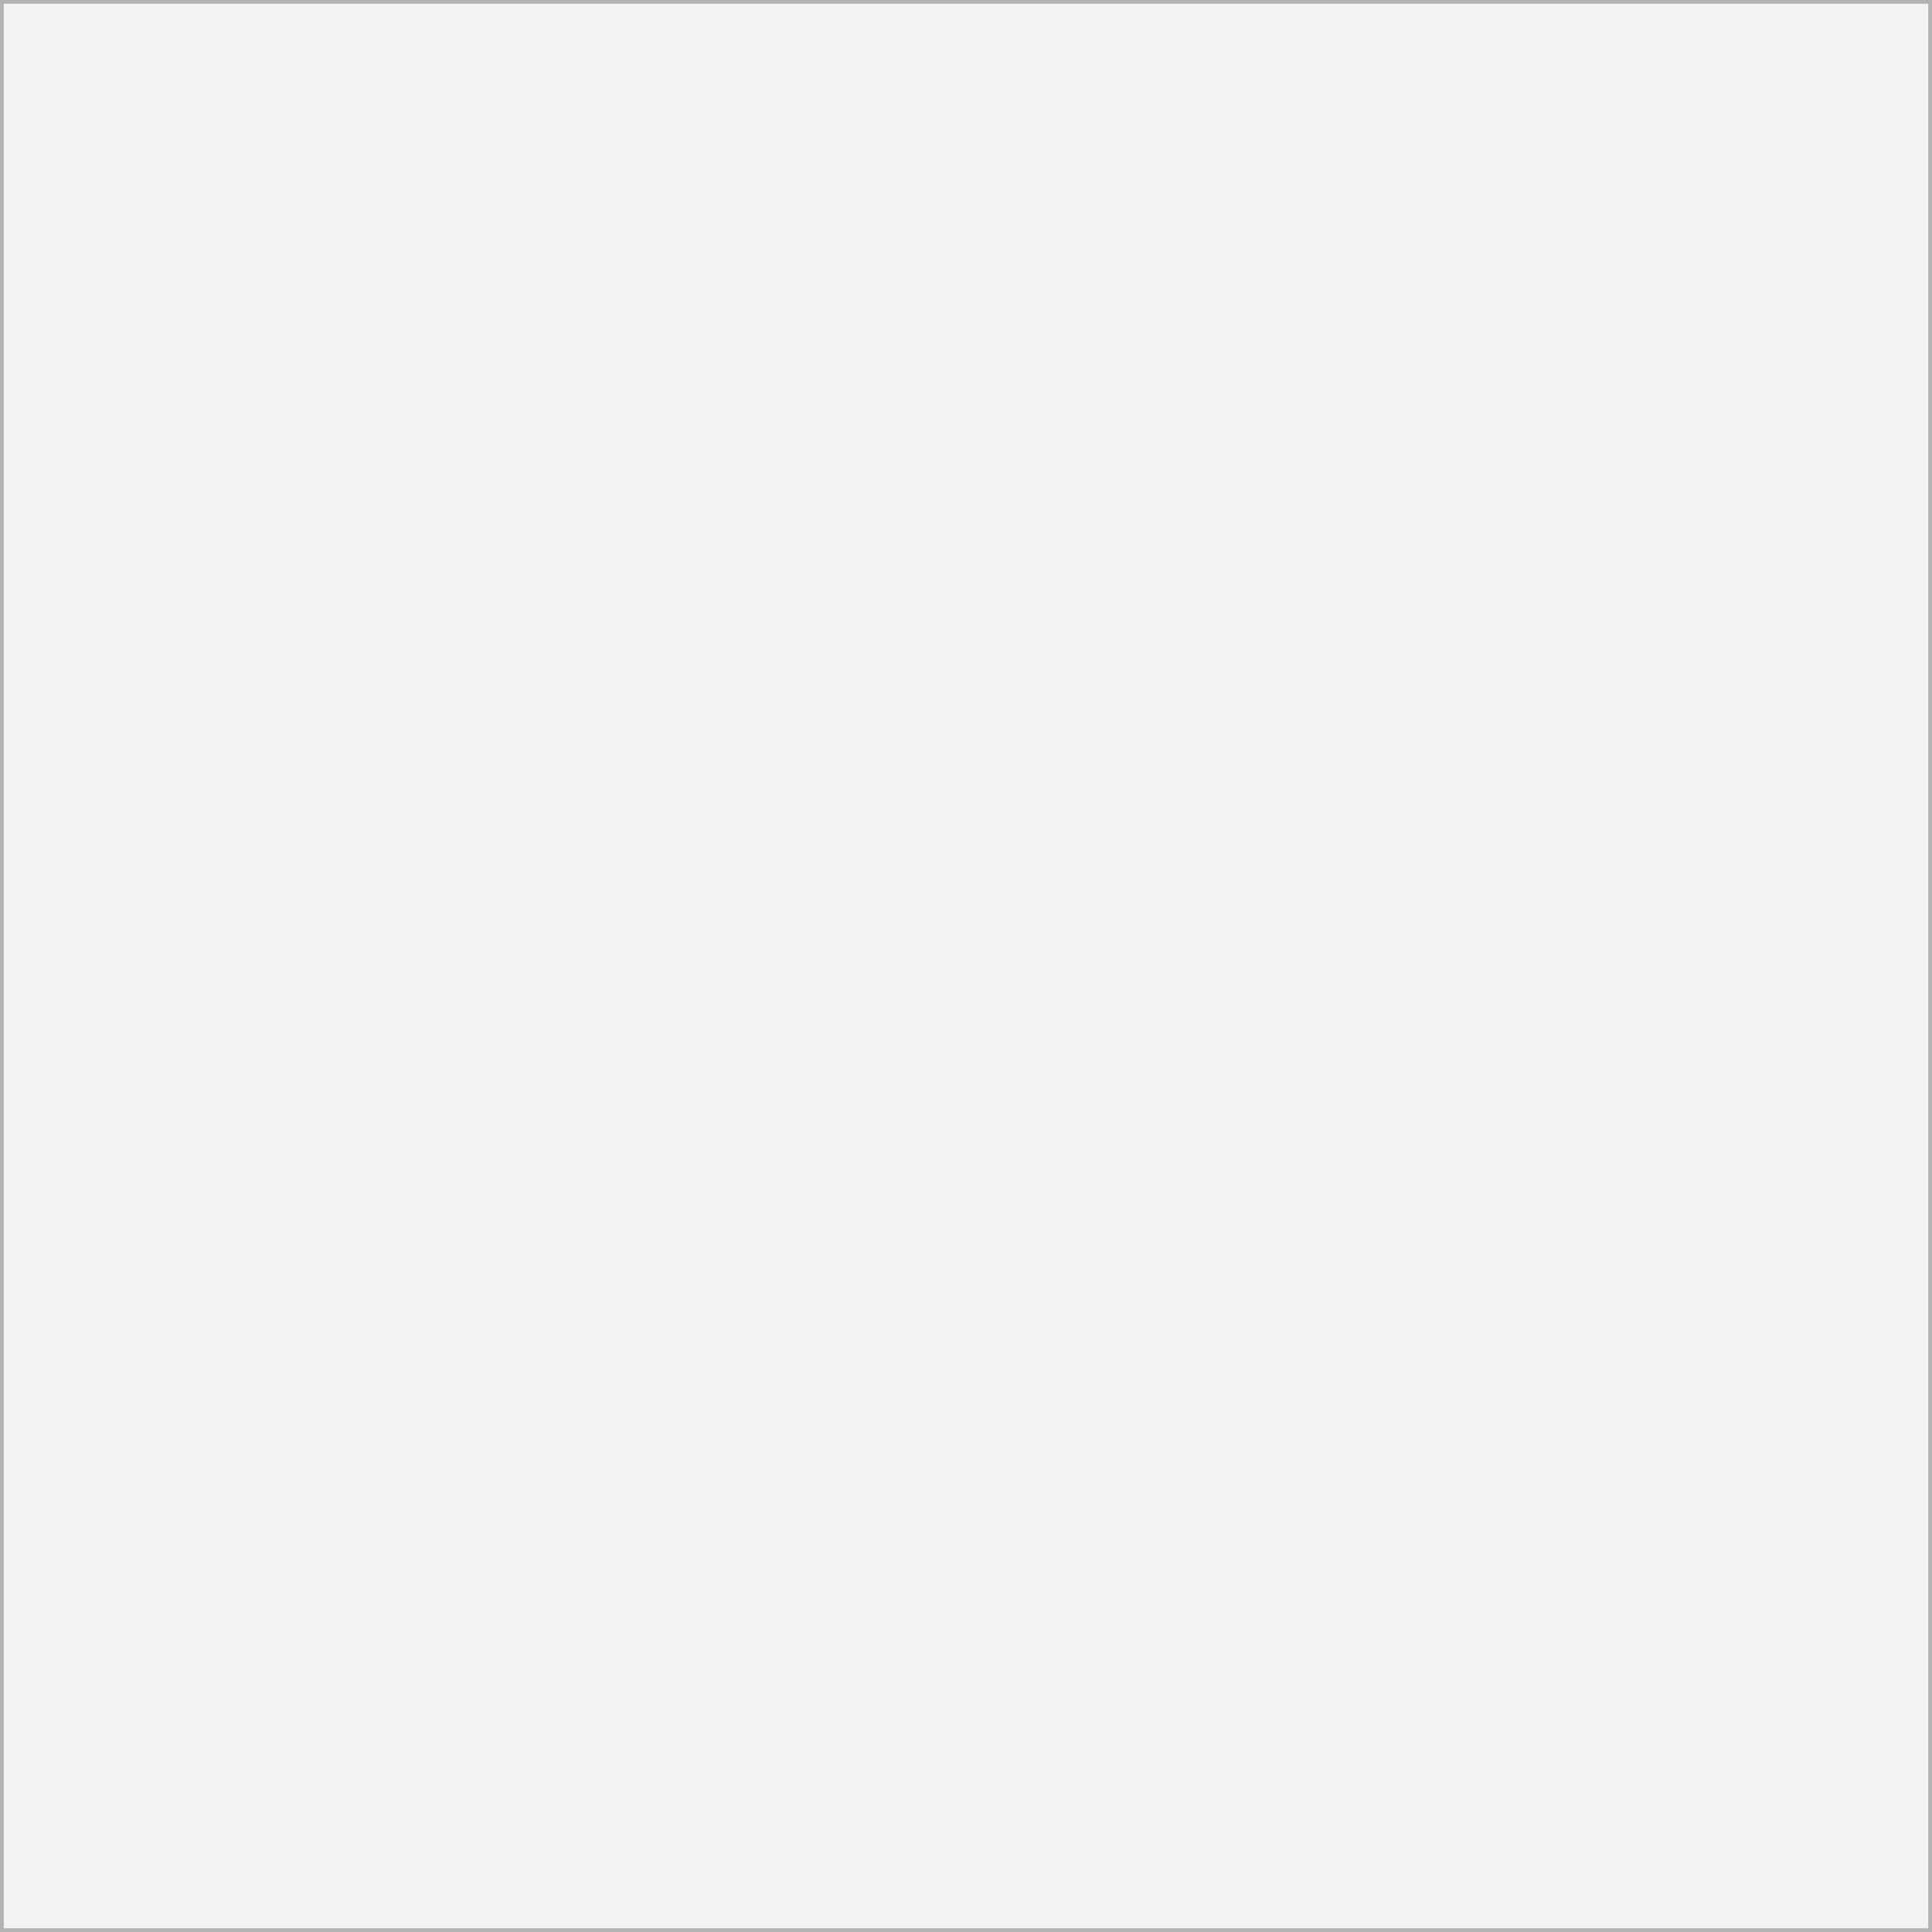
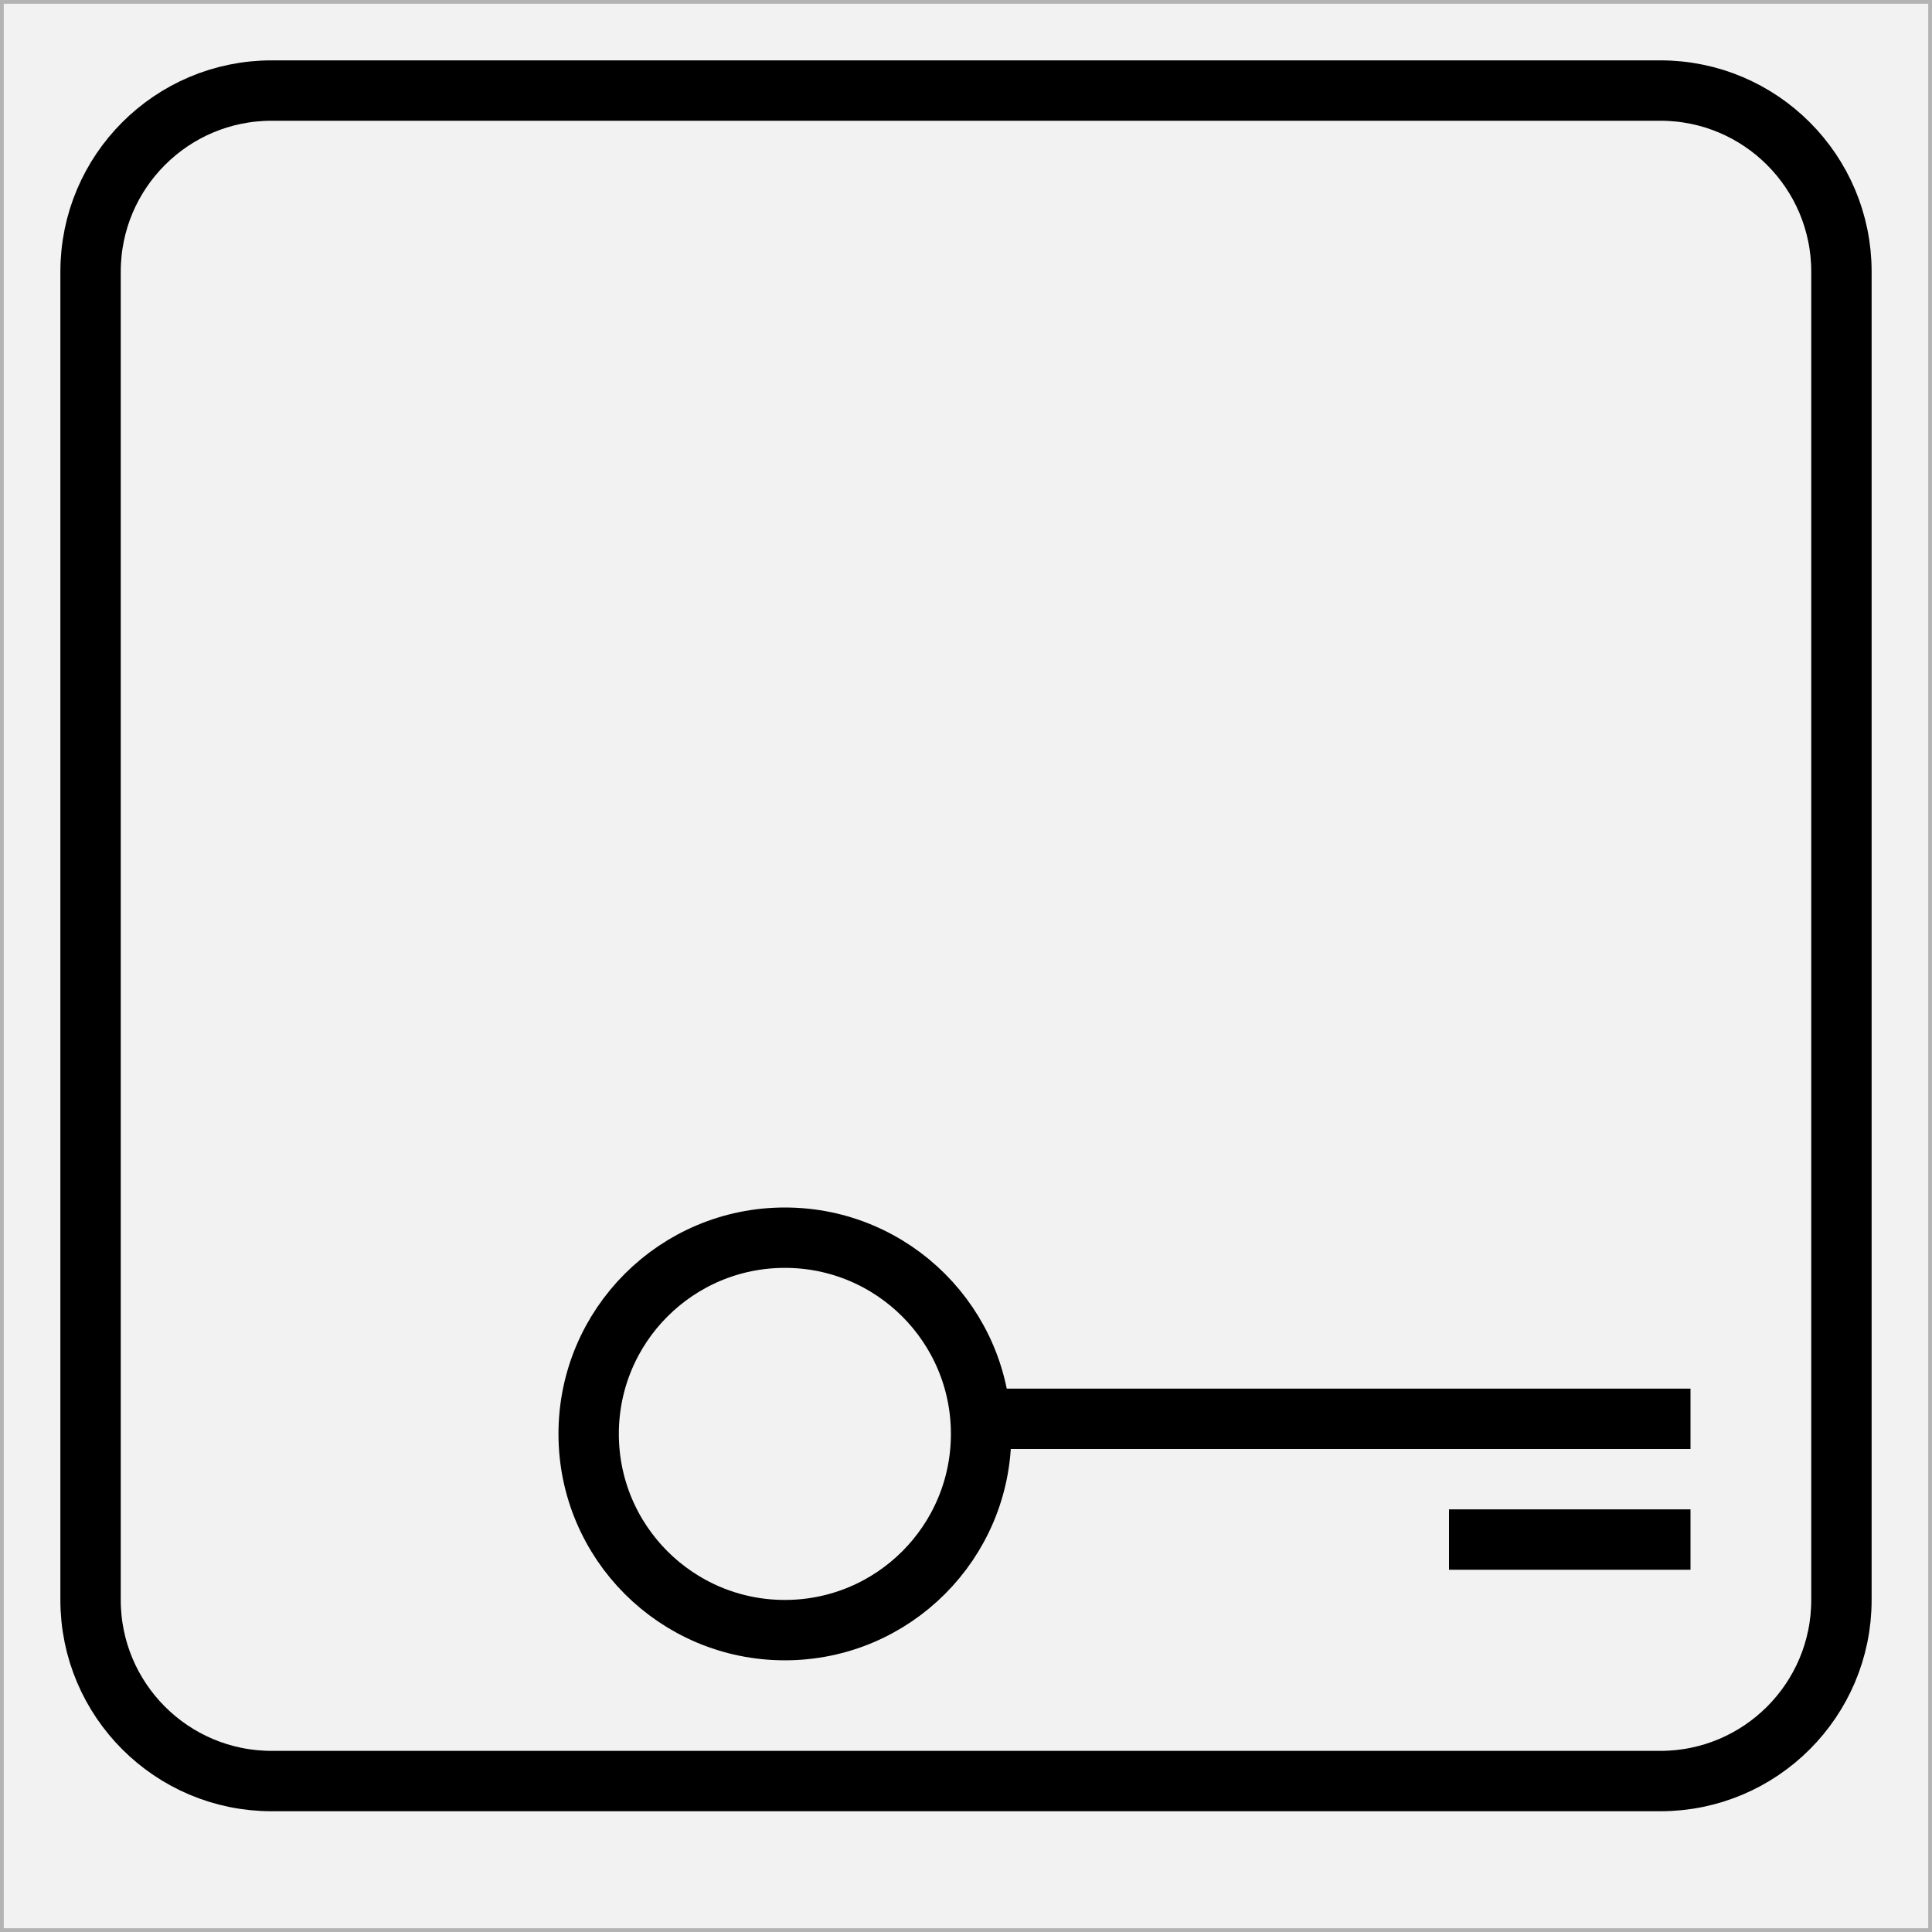
<svg xmlns="http://www.w3.org/2000/svg" width="64" height="64" id="svg2" version="1.1">
  <defs id="defs4" />
  <g id="layer2" style="display:inline">
    <rect style="fill:#f2f2f2;fill-opacity:1;fill-rule:evenodd;stroke:#b3b3b3;stroke-width:0.25;stroke-linecap:square;stroke-linejoin:miter;stroke-miterlimit:0;stroke-opacity:1;stroke-dasharray:none" id="rect3767" width="64" height="64" x="0" y="0" rx="0" />
  </g>
-   <g id="layer1" transform="translate(0,-988.3622)" />
+   <g id="layer1" transform="translate(0,-988.3622)">
+     <path style="fill:none;stroke:#000000;stroke-width:2;stroke-linecap:square;stroke-linejoin:miter;stroke-miterlimit:4;stroke-opacity:1;stroke-dasharray:none;stroke-dashoffset:10" id="path8023" d="m 17.5,44.5 a 6.5,6.5 0 1 1 -13,0 6.5,6.5 0 1 1 13,0 z" transform="translate(15,991.3622)" />
+     <rect style="color:#000000;fill:none;stroke:#000000;stroke-width:2;stroke-linecap:butt;stroke-linejoin:miter;stroke-miterlimit:4;stroke-opacity:1;stroke-dasharray:none;stroke-dashoffset:10;marker:none;visibility:visible;display:inline;overflow:visible;enable-background:accumulate" id="rect8540" width="58" height="56" x="3" y="991.362" ry="6" />
+     <path style="fill:#ff0d0d;fill-opacity:1;fill-rule:evenodd;stroke:#000000;stroke-width:2;stroke-linecap:square;stroke-linejoin:miter;stroke-miterlimit:4;stroke-opacity:1;stroke-dasharray:none;stroke-dashoffset:25.9" d="m 34,47 21,0" id="path2996" transform="translate(0,988.3622)" />
+     <path style="fill:#ff0d0d;fill-opacity:1;fill-rule:evenodd;stroke:#000000;stroke-width:2;stroke-linecap:square;stroke-linejoin:miter;stroke-miterlimit:4;stroke-opacity:1;stroke-dasharray:none;stroke-dashoffset:25.9" d="m 49,51 6,0" id="path3766" transform="translate(0,988.3622)" />
+   </g>
</svg>
